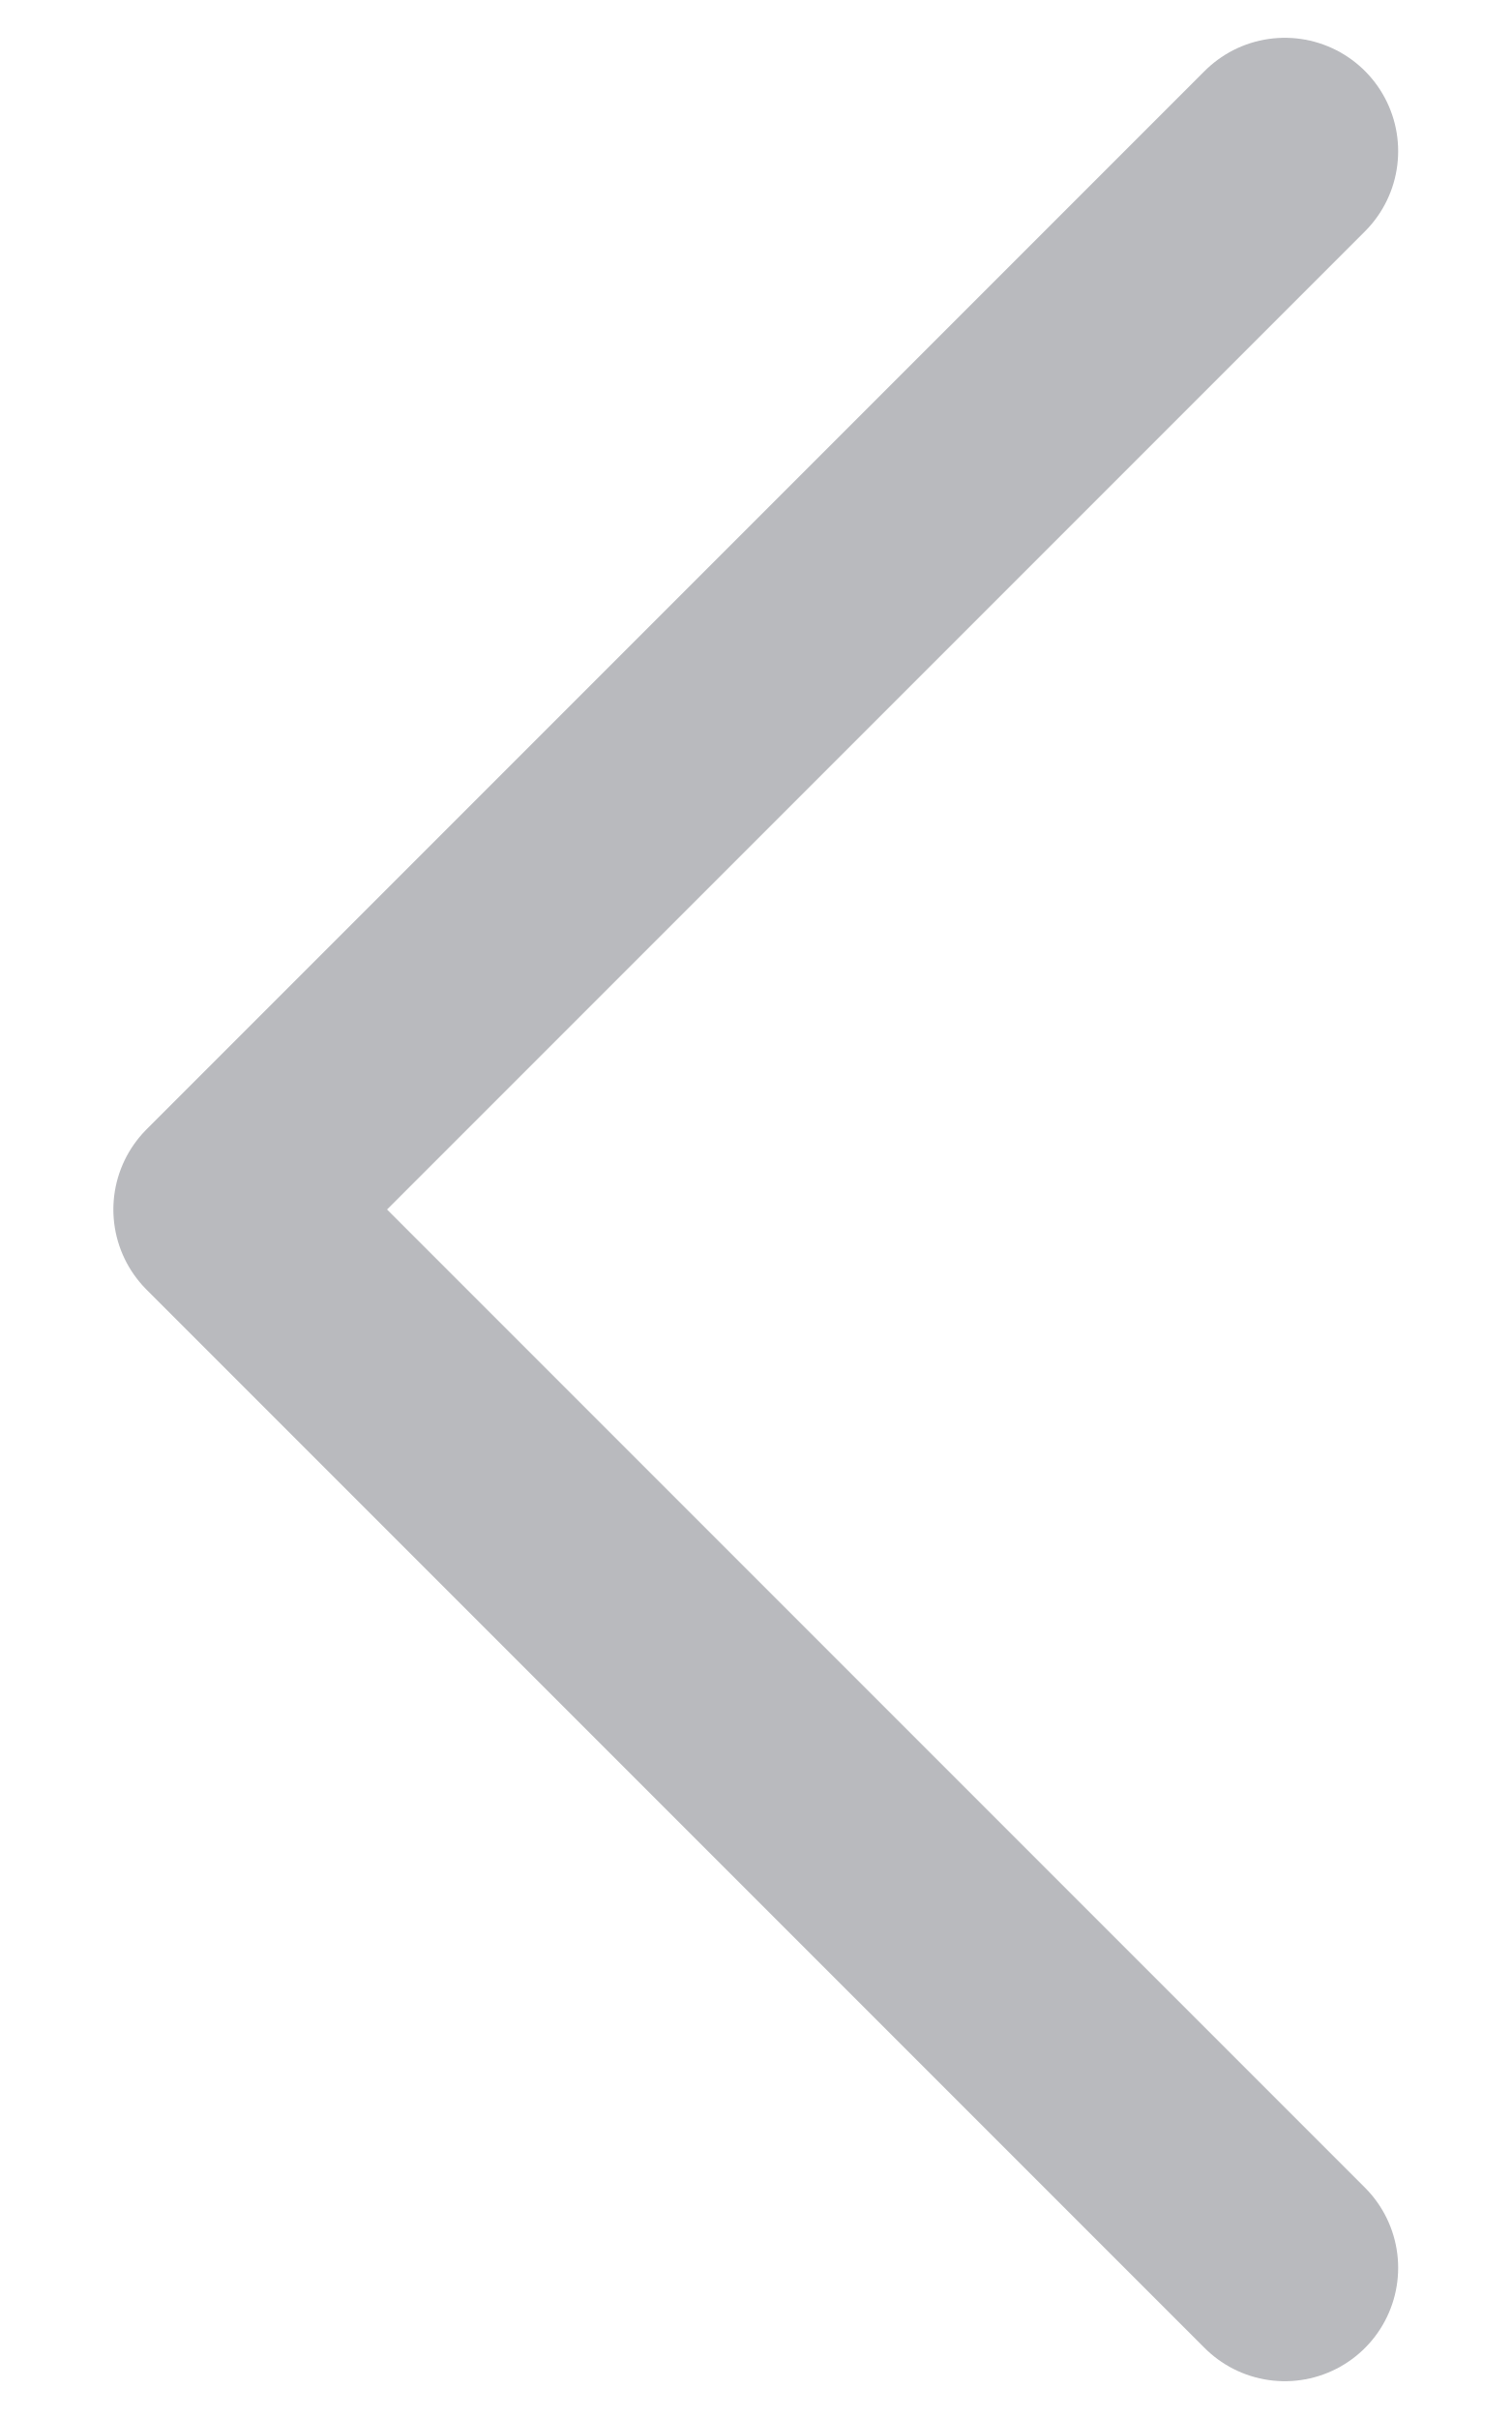
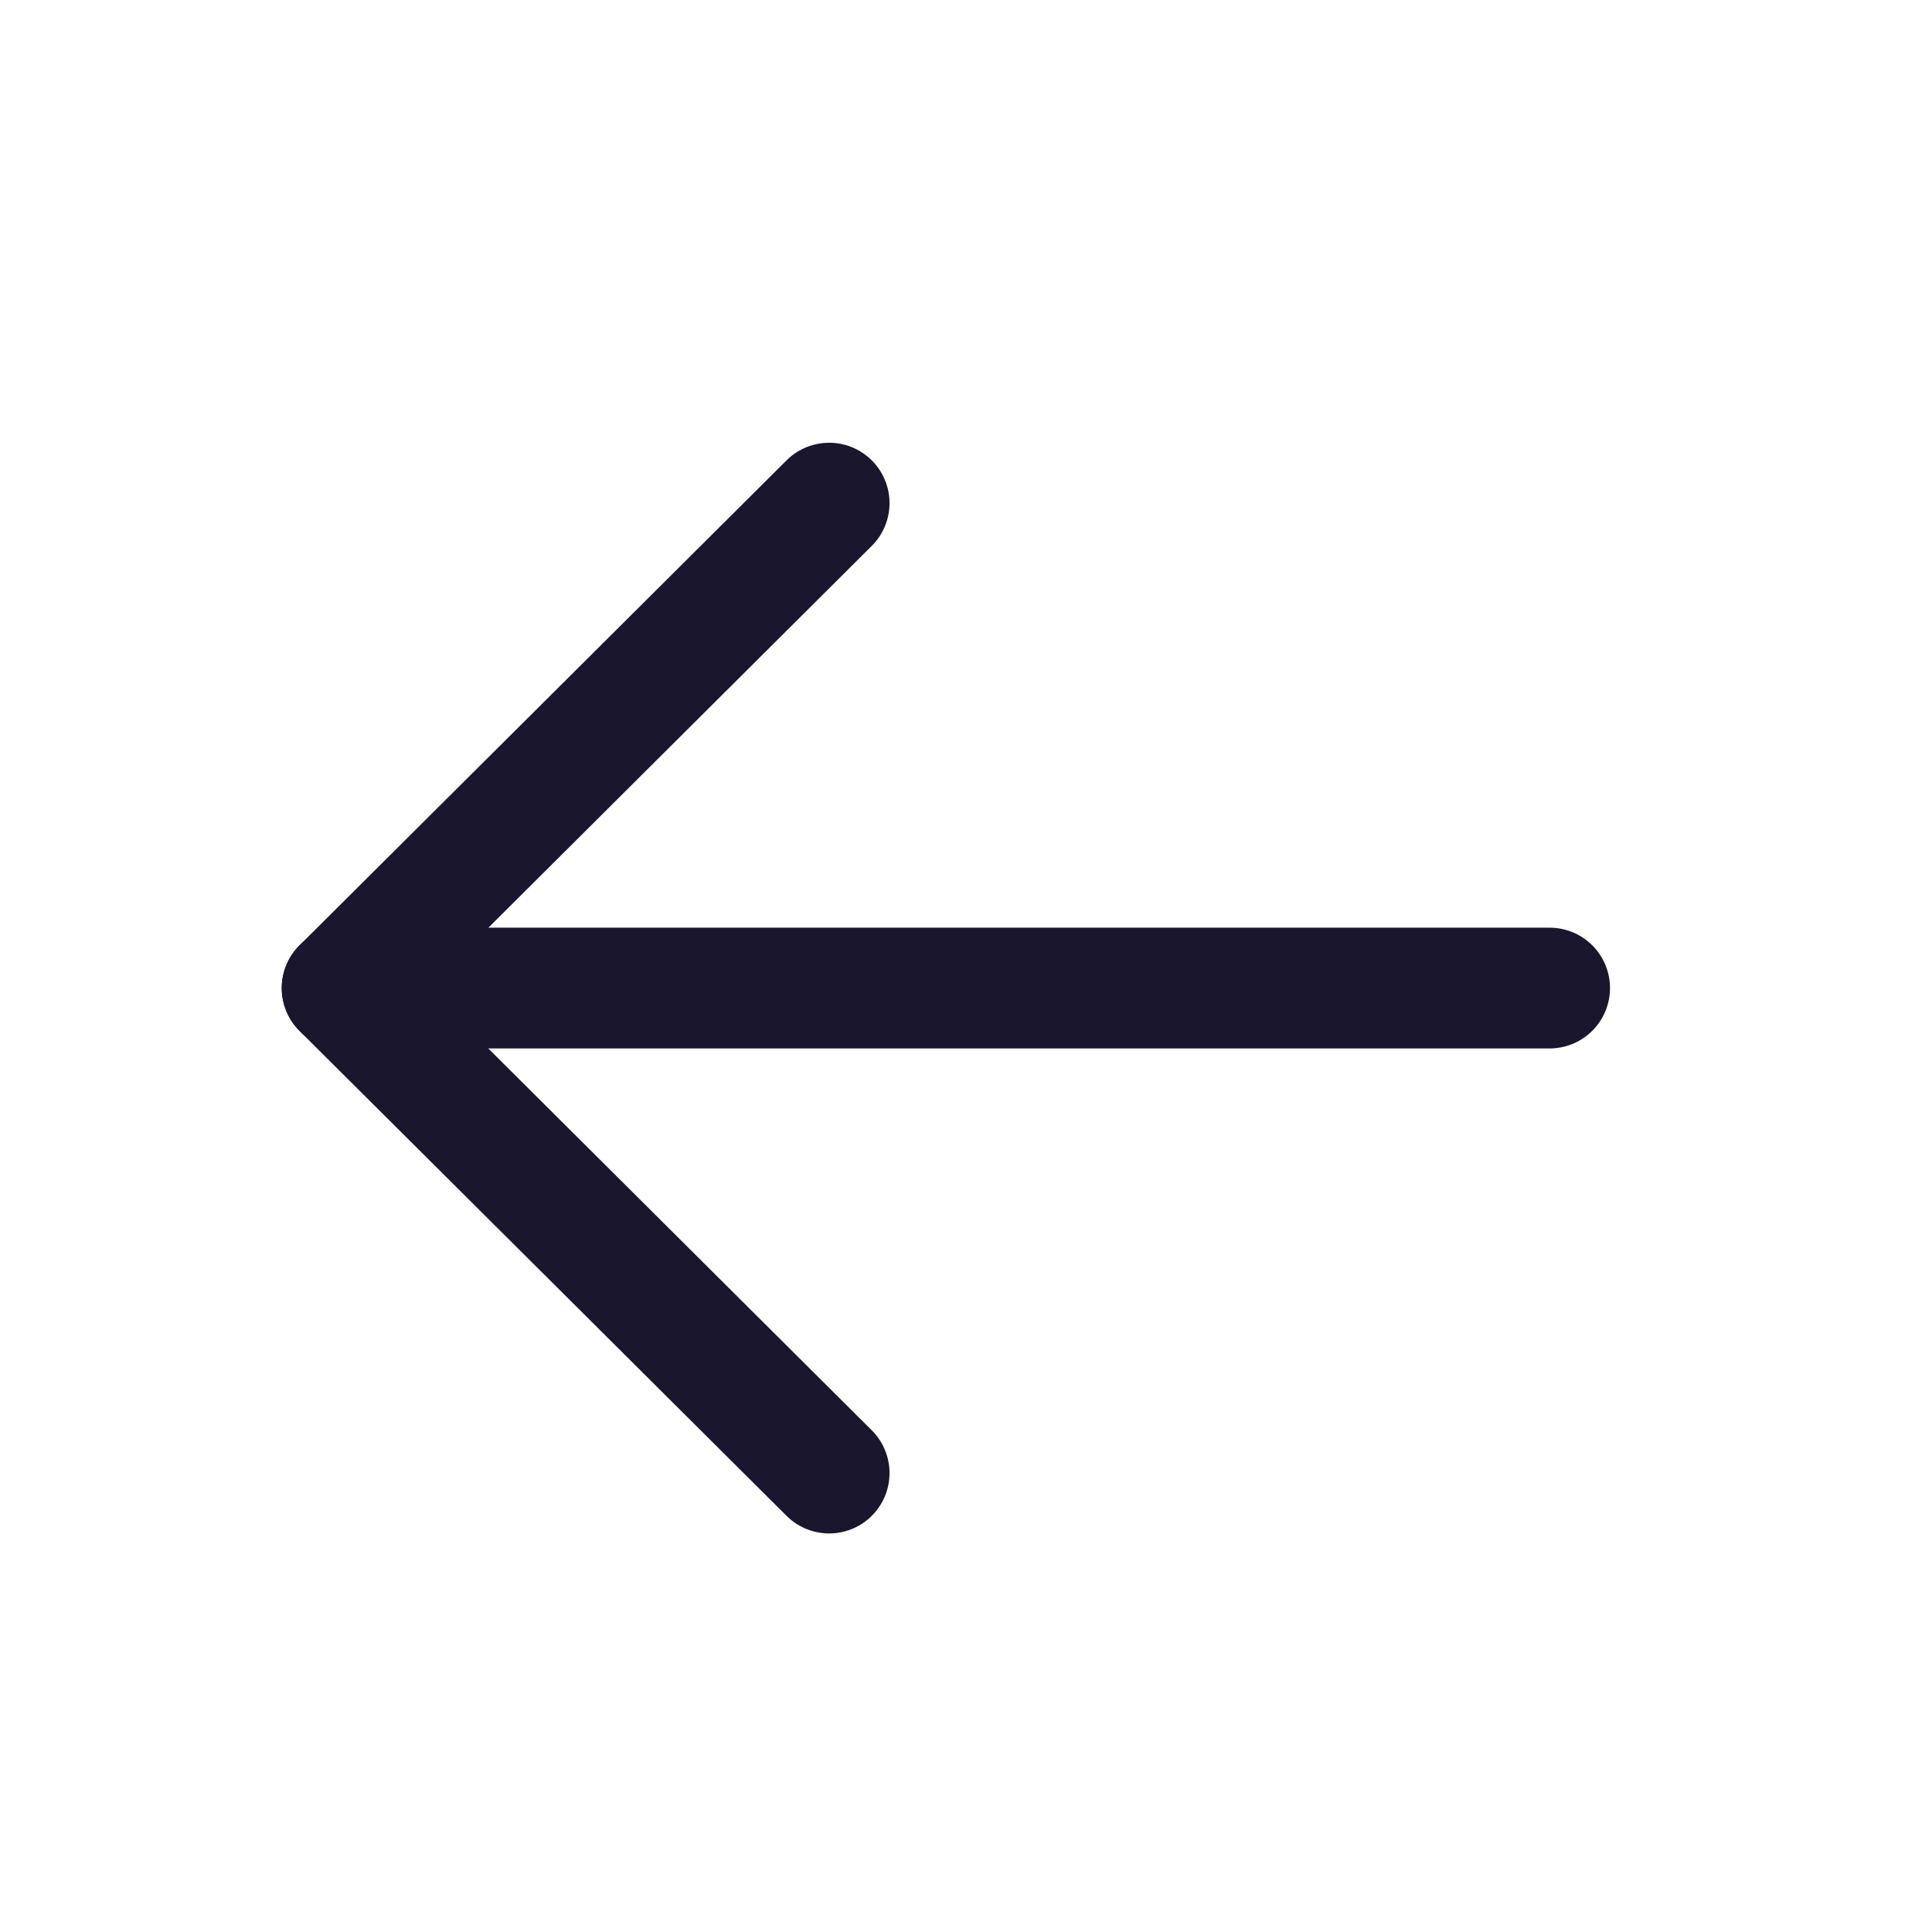
- <svg xmlns="http://www.w3.org/2000/svg" width="10" height="16" viewBox="0 0 10 16" fill="none">
-   <path d="M8.5 15L1.5 8L8.5 1" stroke="#b9babe" stroke-width="1.5" stroke-linecap="round" stroke-linejoin="round" />
+ <svg xmlns="http://www.w3.org/2000/svg" width="24" height="24" viewBox="0 0 24 24" fill="none">
+   <path d="M4.25 12.274L19.25 12.274" stroke="#1A162E" stroke-width="1.5" stroke-linecap="round" stroke-linejoin="round" />
+   <path d="M10.3 18.299L4.25 12.275L10.3 6.25" stroke="#1A162E" stroke-width="1.5" stroke-linecap="round" stroke-linejoin="round" />
</svg>
